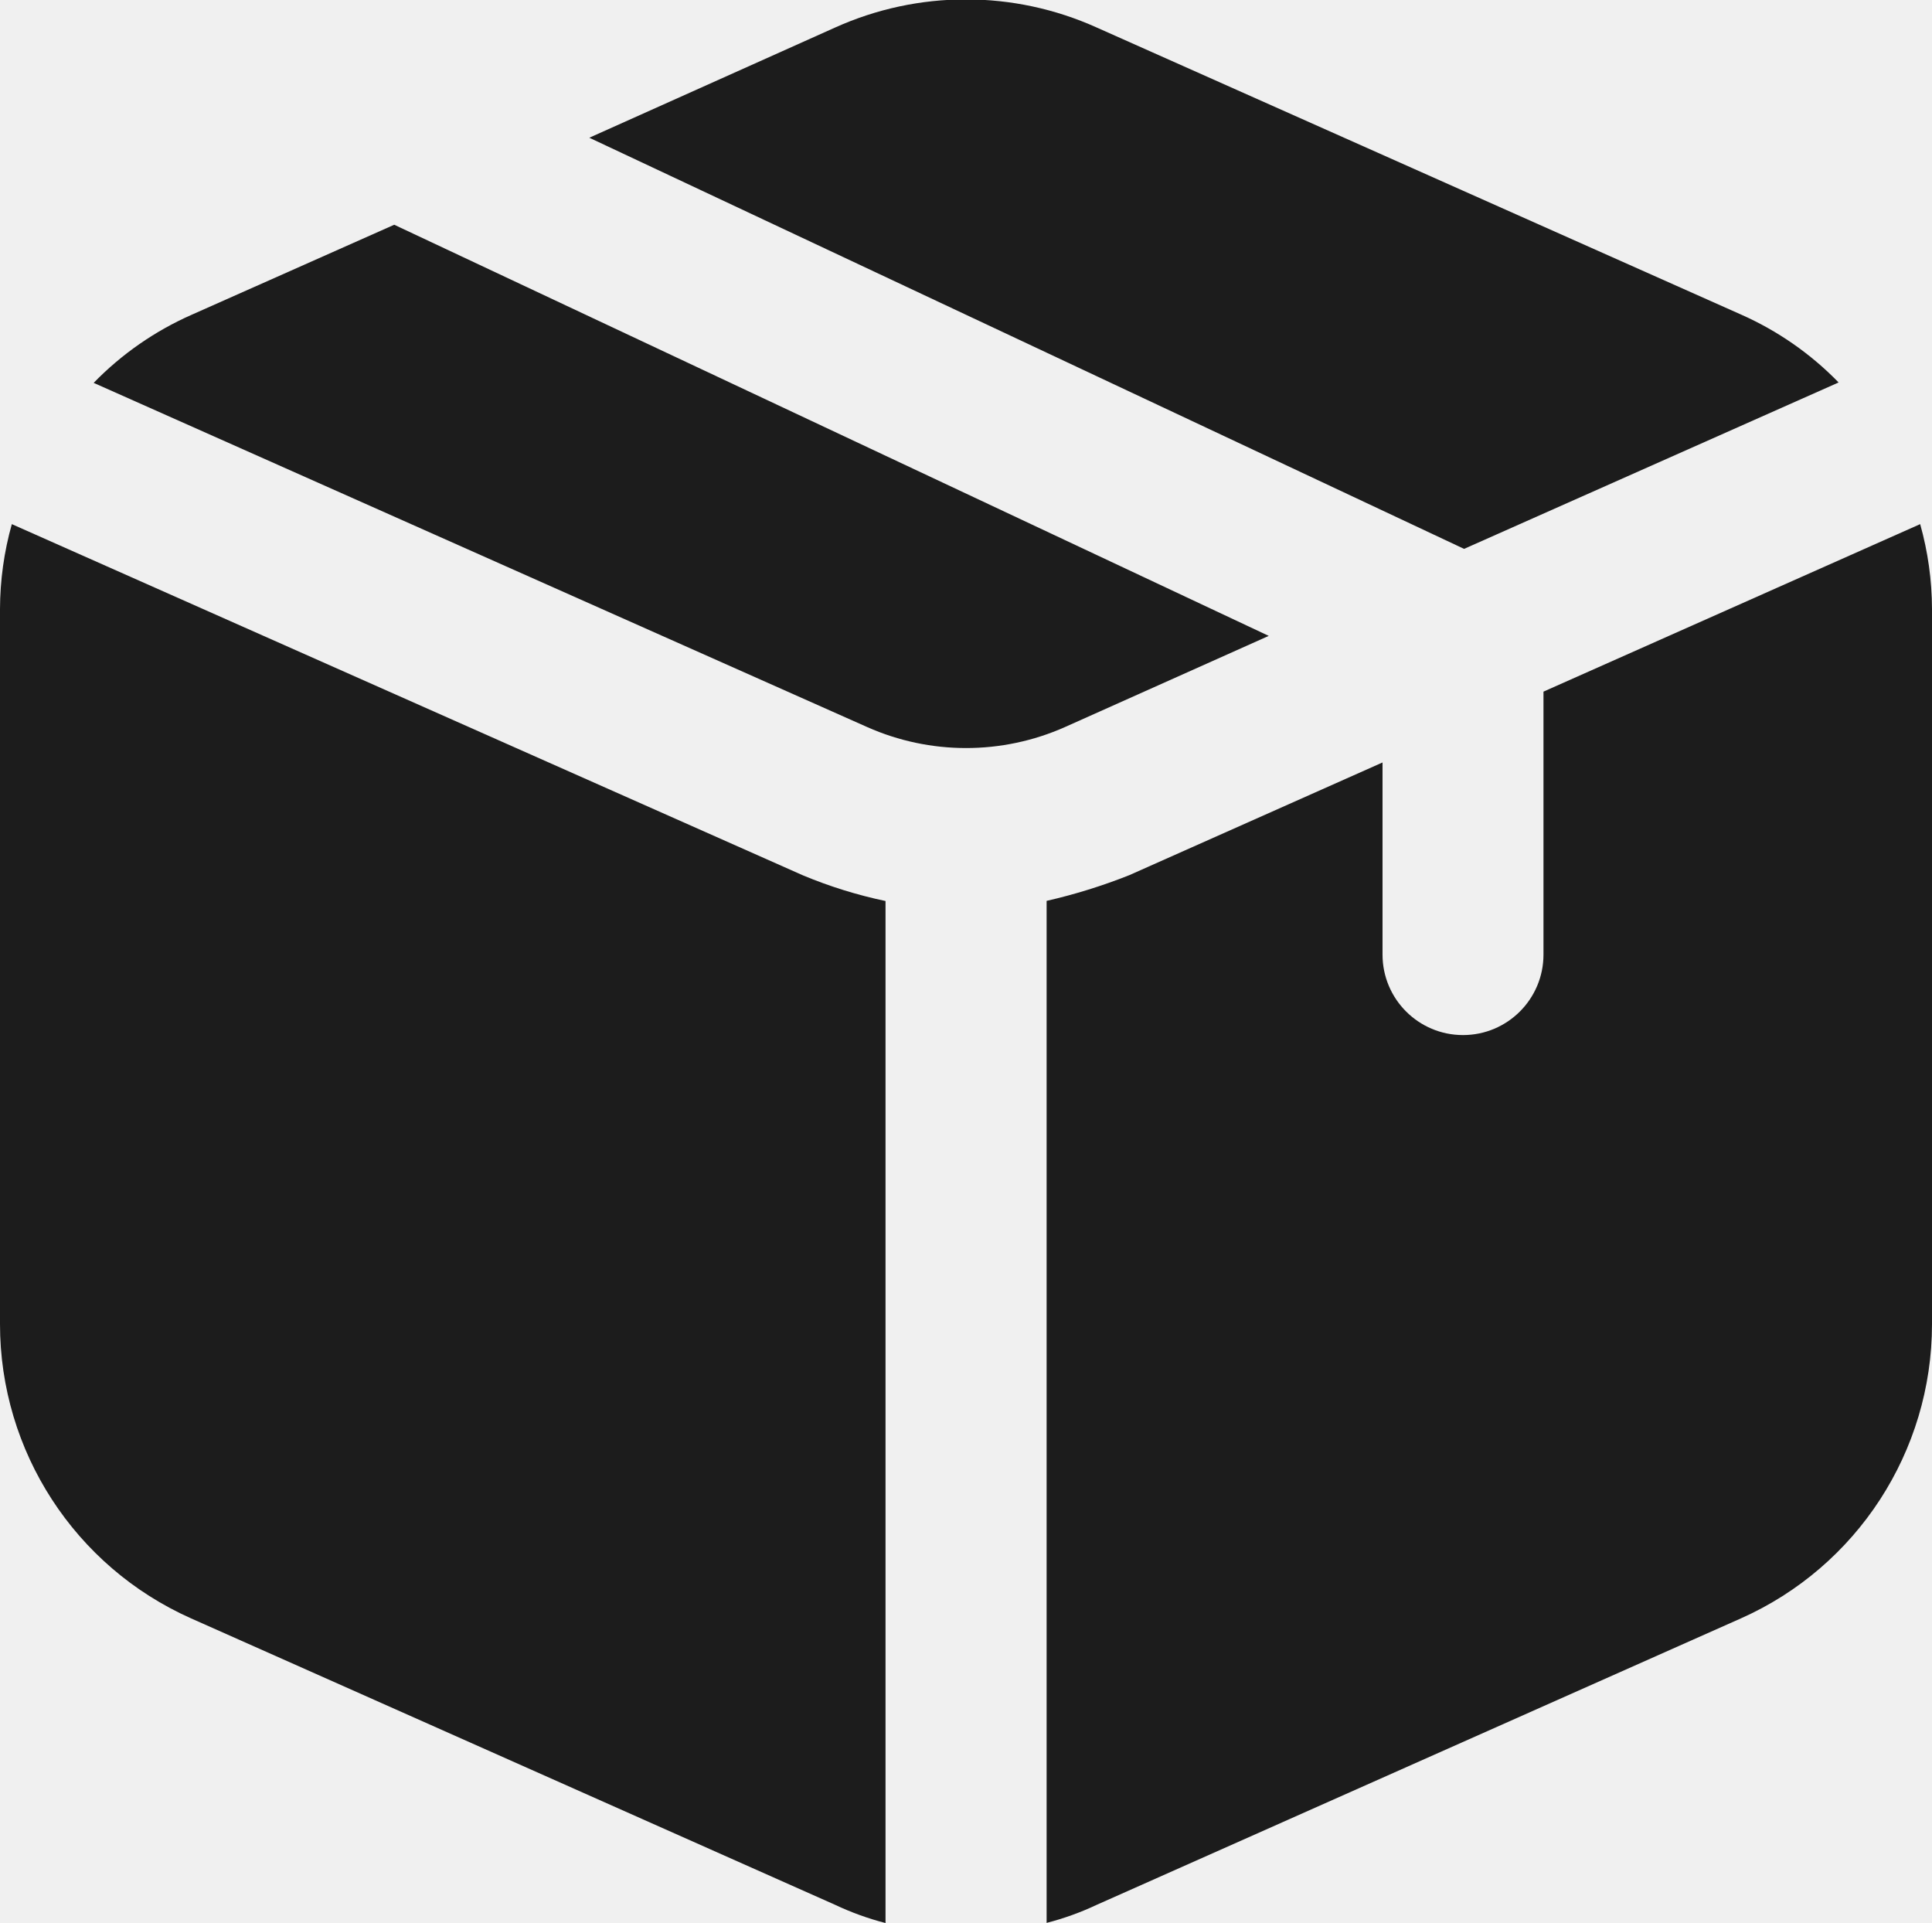
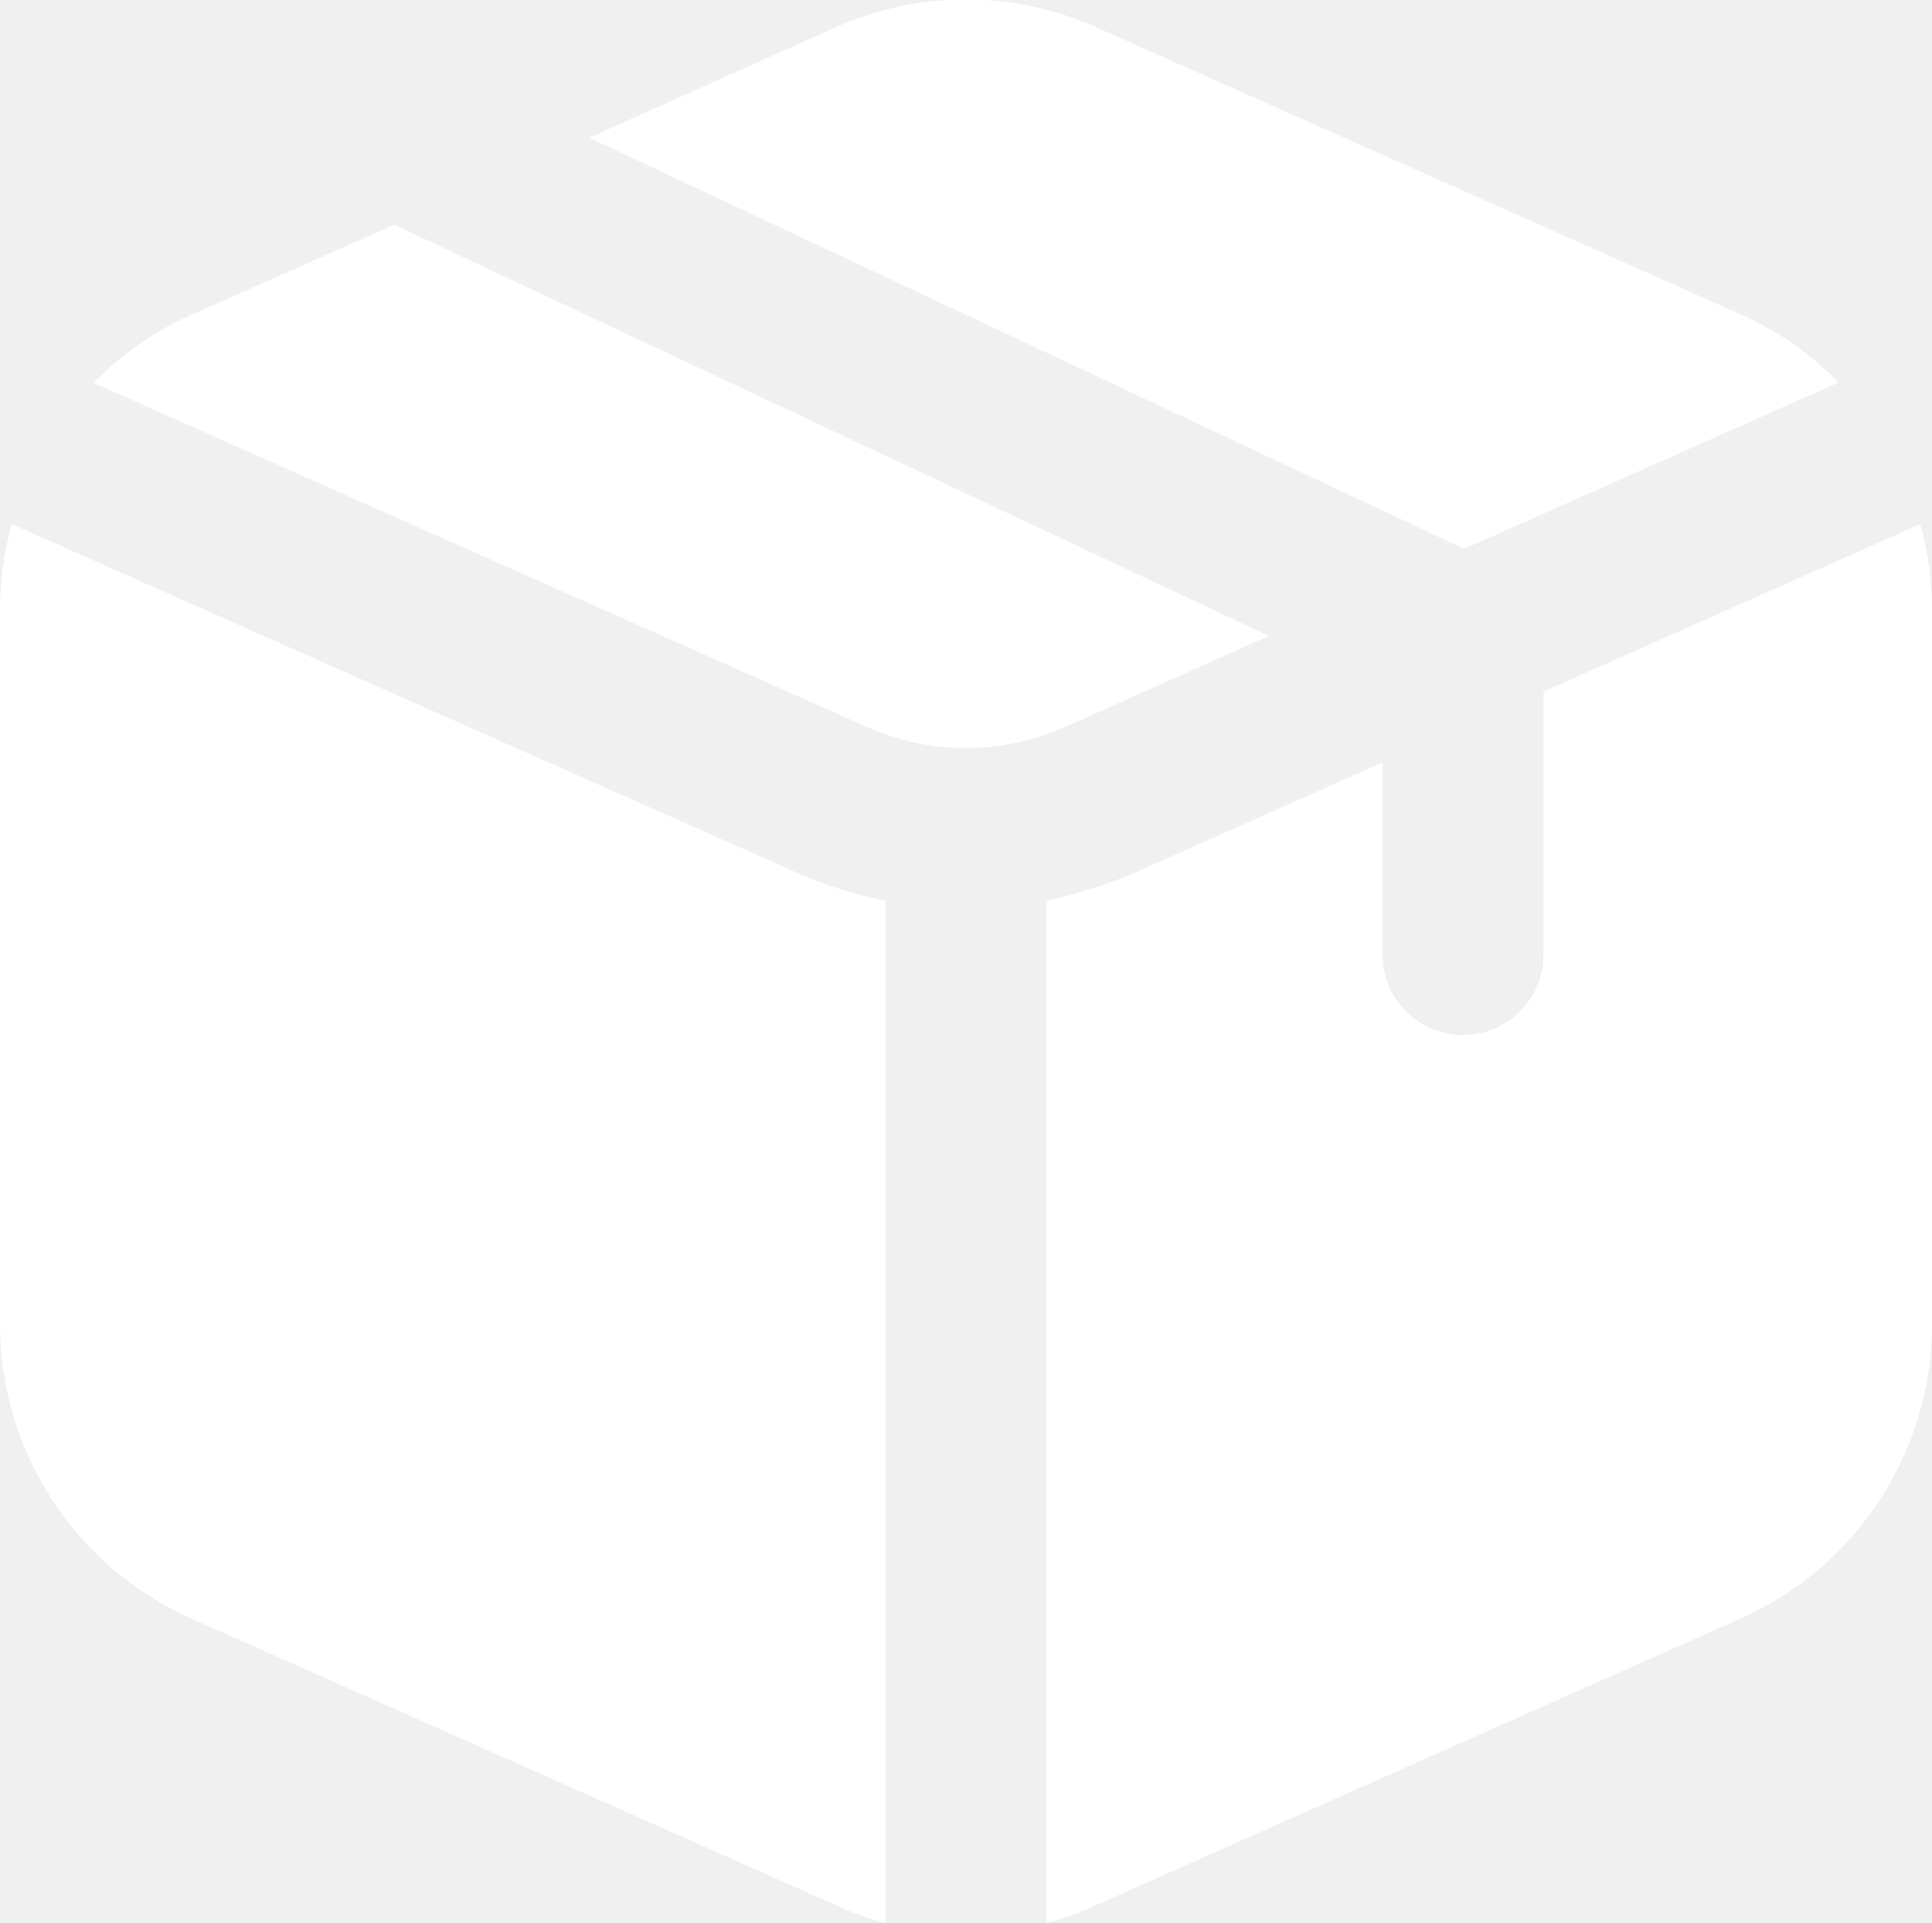
<svg xmlns="http://www.w3.org/2000/svg" width="14.212" height="14.143" viewBox="0 0 14.212 14.143">
-   <path id="box" d="M8.906,9.435a3.383,3.383,0,0,0,.608.189v7.517a2.084,2.084,0,0,1-.371-.134L4.405,14.9A2.369,2.369,0,0,1,3,12.735V7.476a2.333,2.333,0,0,1,.087-.624Zm3.427-1.761L5.9,4.65l-1.492.663a2.3,2.3,0,0,0-.719.5L9.38,8.345a1.791,1.791,0,0,0,1.453,0ZM16.525,5.81a2.3,2.3,0,0,0-.719-.5L11.069,3.2a2.342,2.342,0,0,0-1.927,0L7.335,4.01,13.77,7.034Zm.6,1.042L14.354,8.084v1.934a.592.592,0,1,1-1.184,0V8.605l-1.863.829a4.165,4.165,0,0,1-.608.189v7.517a2.084,2.084,0,0,0,.371-.134L15.807,14.9a2.369,2.369,0,0,0,1.405-2.163V7.476a2.333,2.333,0,0,0-.087-.624Z" transform="translate(-3 -2.997)" fill="#1c1c1c" />
+   <path id="box" d="M8.906,9.435a3.383,3.383,0,0,0,.608.189v7.517a2.084,2.084,0,0,1-.371-.134L4.405,14.9A2.369,2.369,0,0,1,3,12.735V7.476a2.333,2.333,0,0,1,.087-.624Zm3.427-1.761L5.9,4.65l-1.492.663a2.3,2.3,0,0,0-.719.5L9.38,8.345a1.791,1.791,0,0,0,1.453,0ZM16.525,5.81a2.3,2.3,0,0,0-.719-.5L11.069,3.2a2.342,2.342,0,0,0-1.927,0L7.335,4.01,13.77,7.034Zm.6,1.042L14.354,8.084v1.934a.592.592,0,1,1-1.184,0V8.605l-1.863.829a4.165,4.165,0,0,1-.608.189v7.517a2.084,2.084,0,0,0,.371-.134L15.807,14.9a2.369,2.369,0,0,0,1.405-2.163V7.476a2.333,2.333,0,0,0-.087-.624Z" transform="translate(-3 -2.997)" fill="#ffffff" />
</svg>
